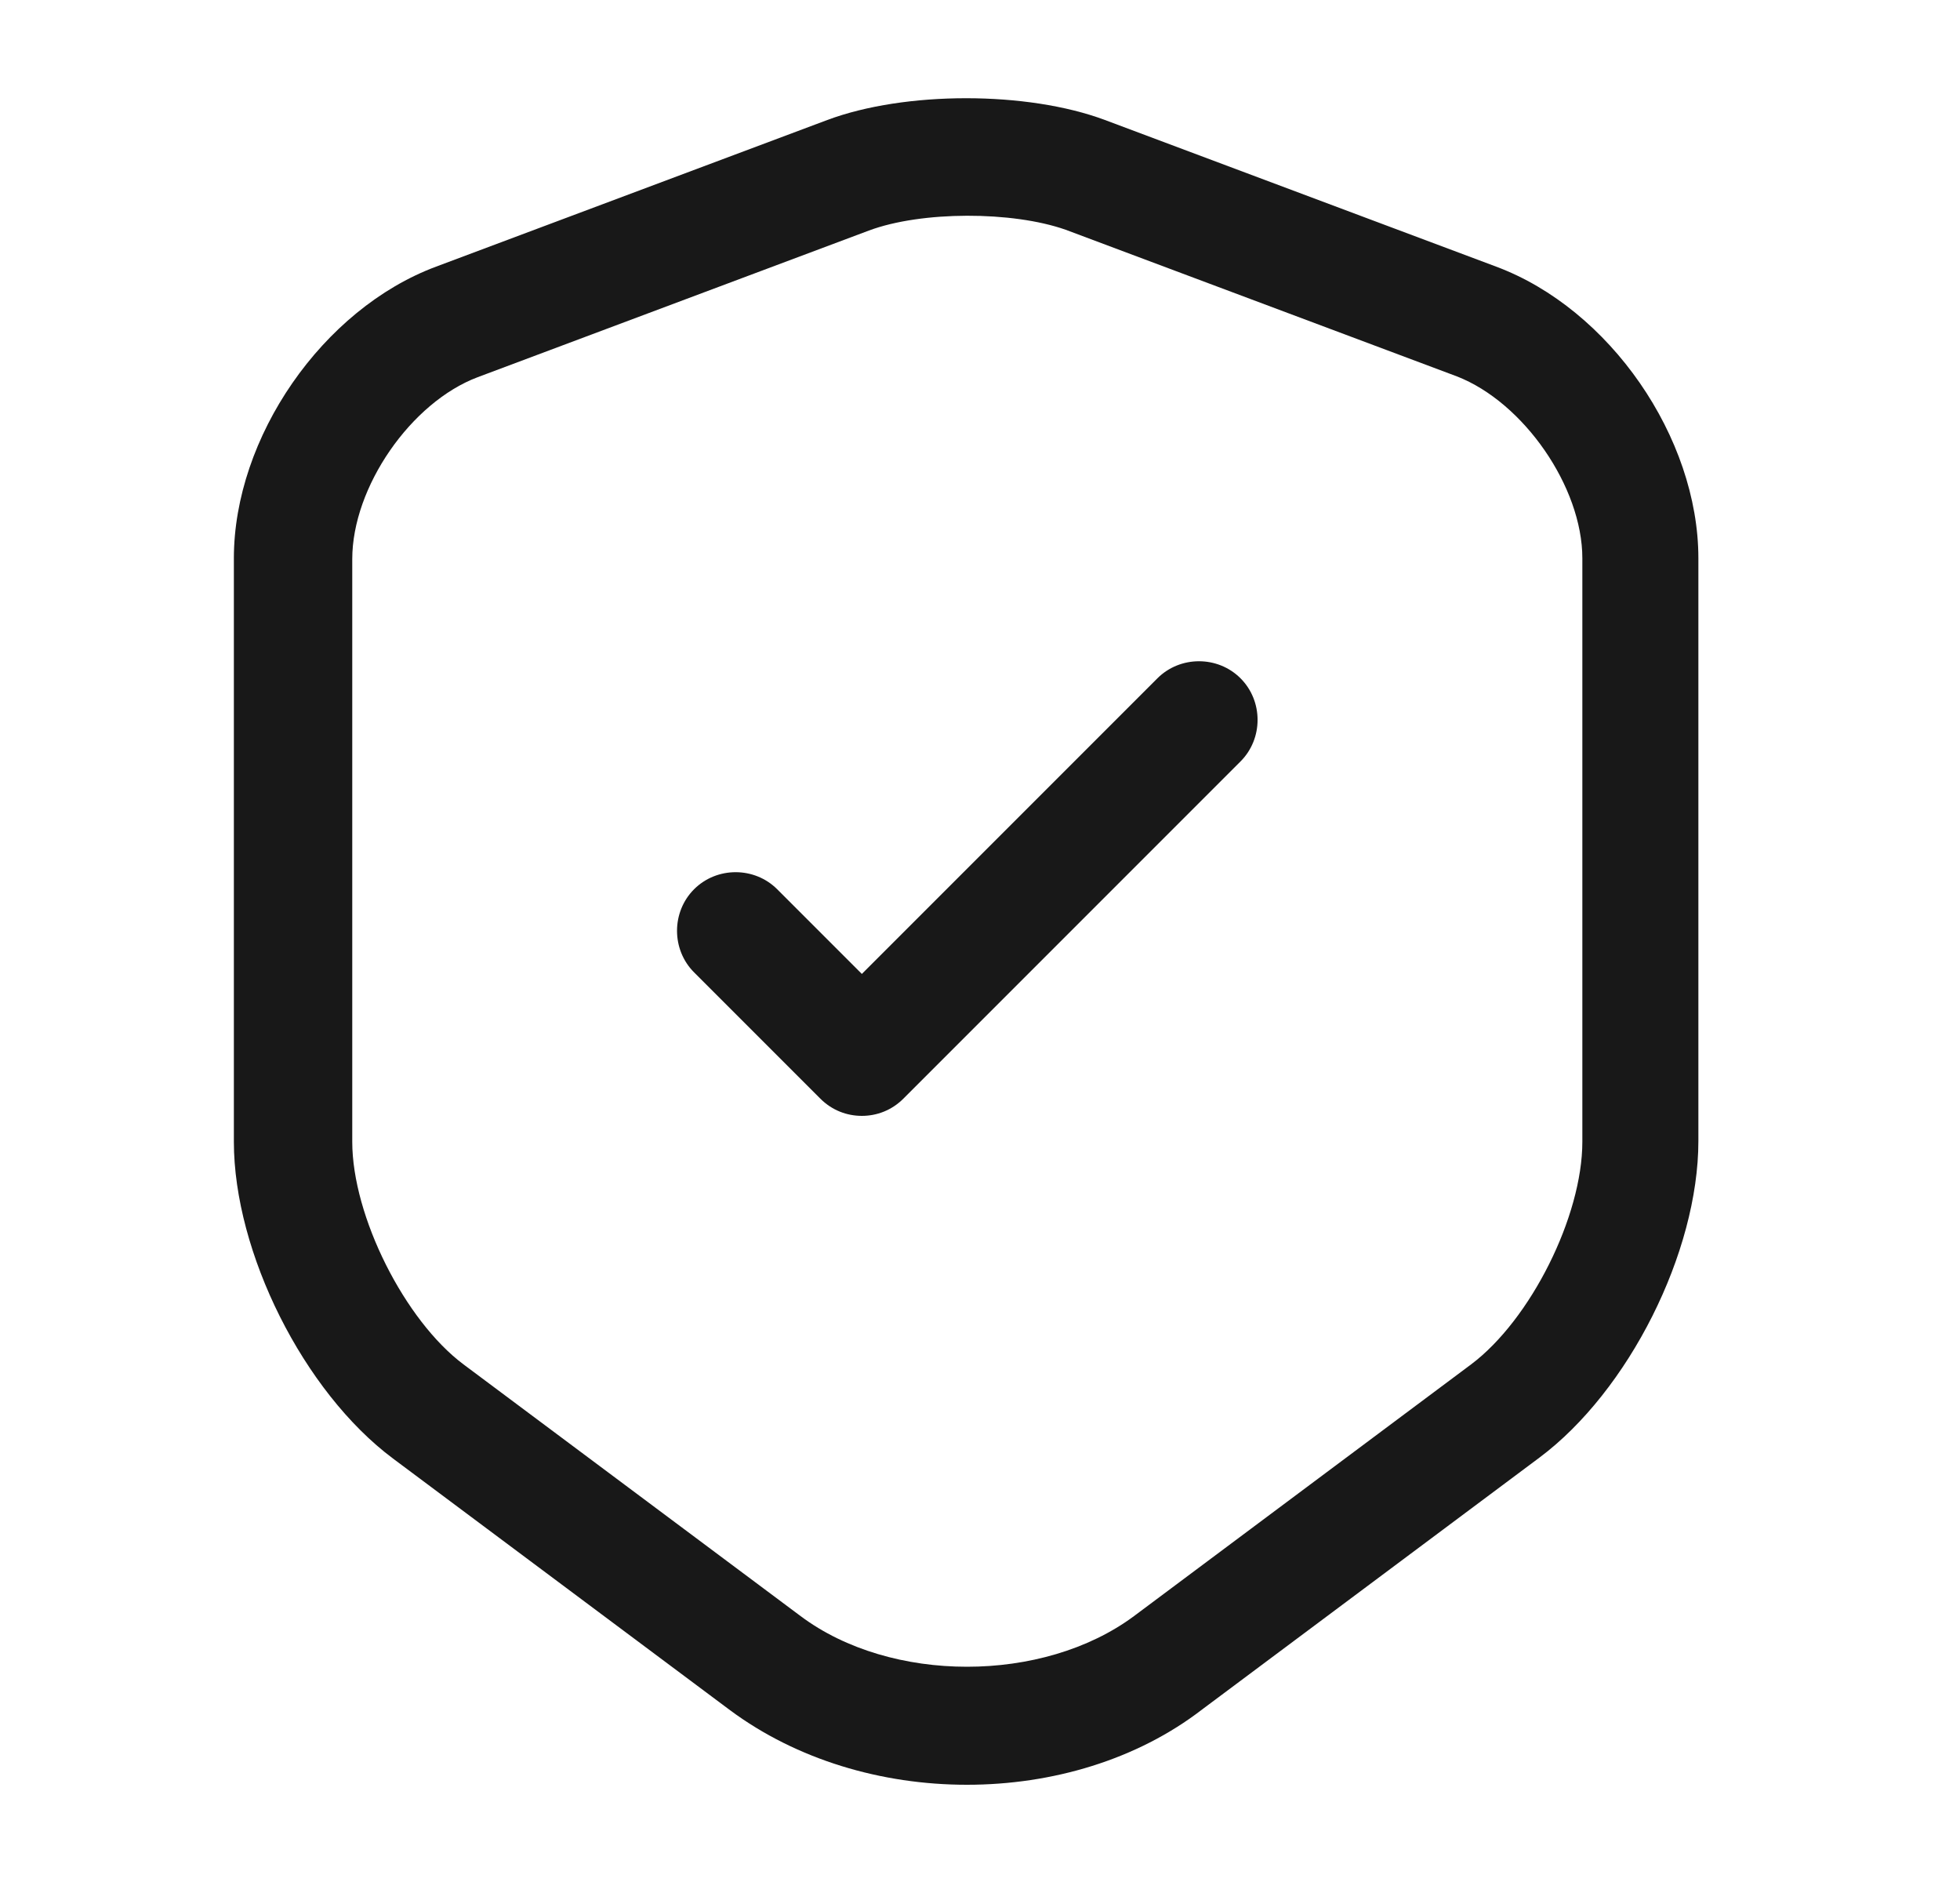
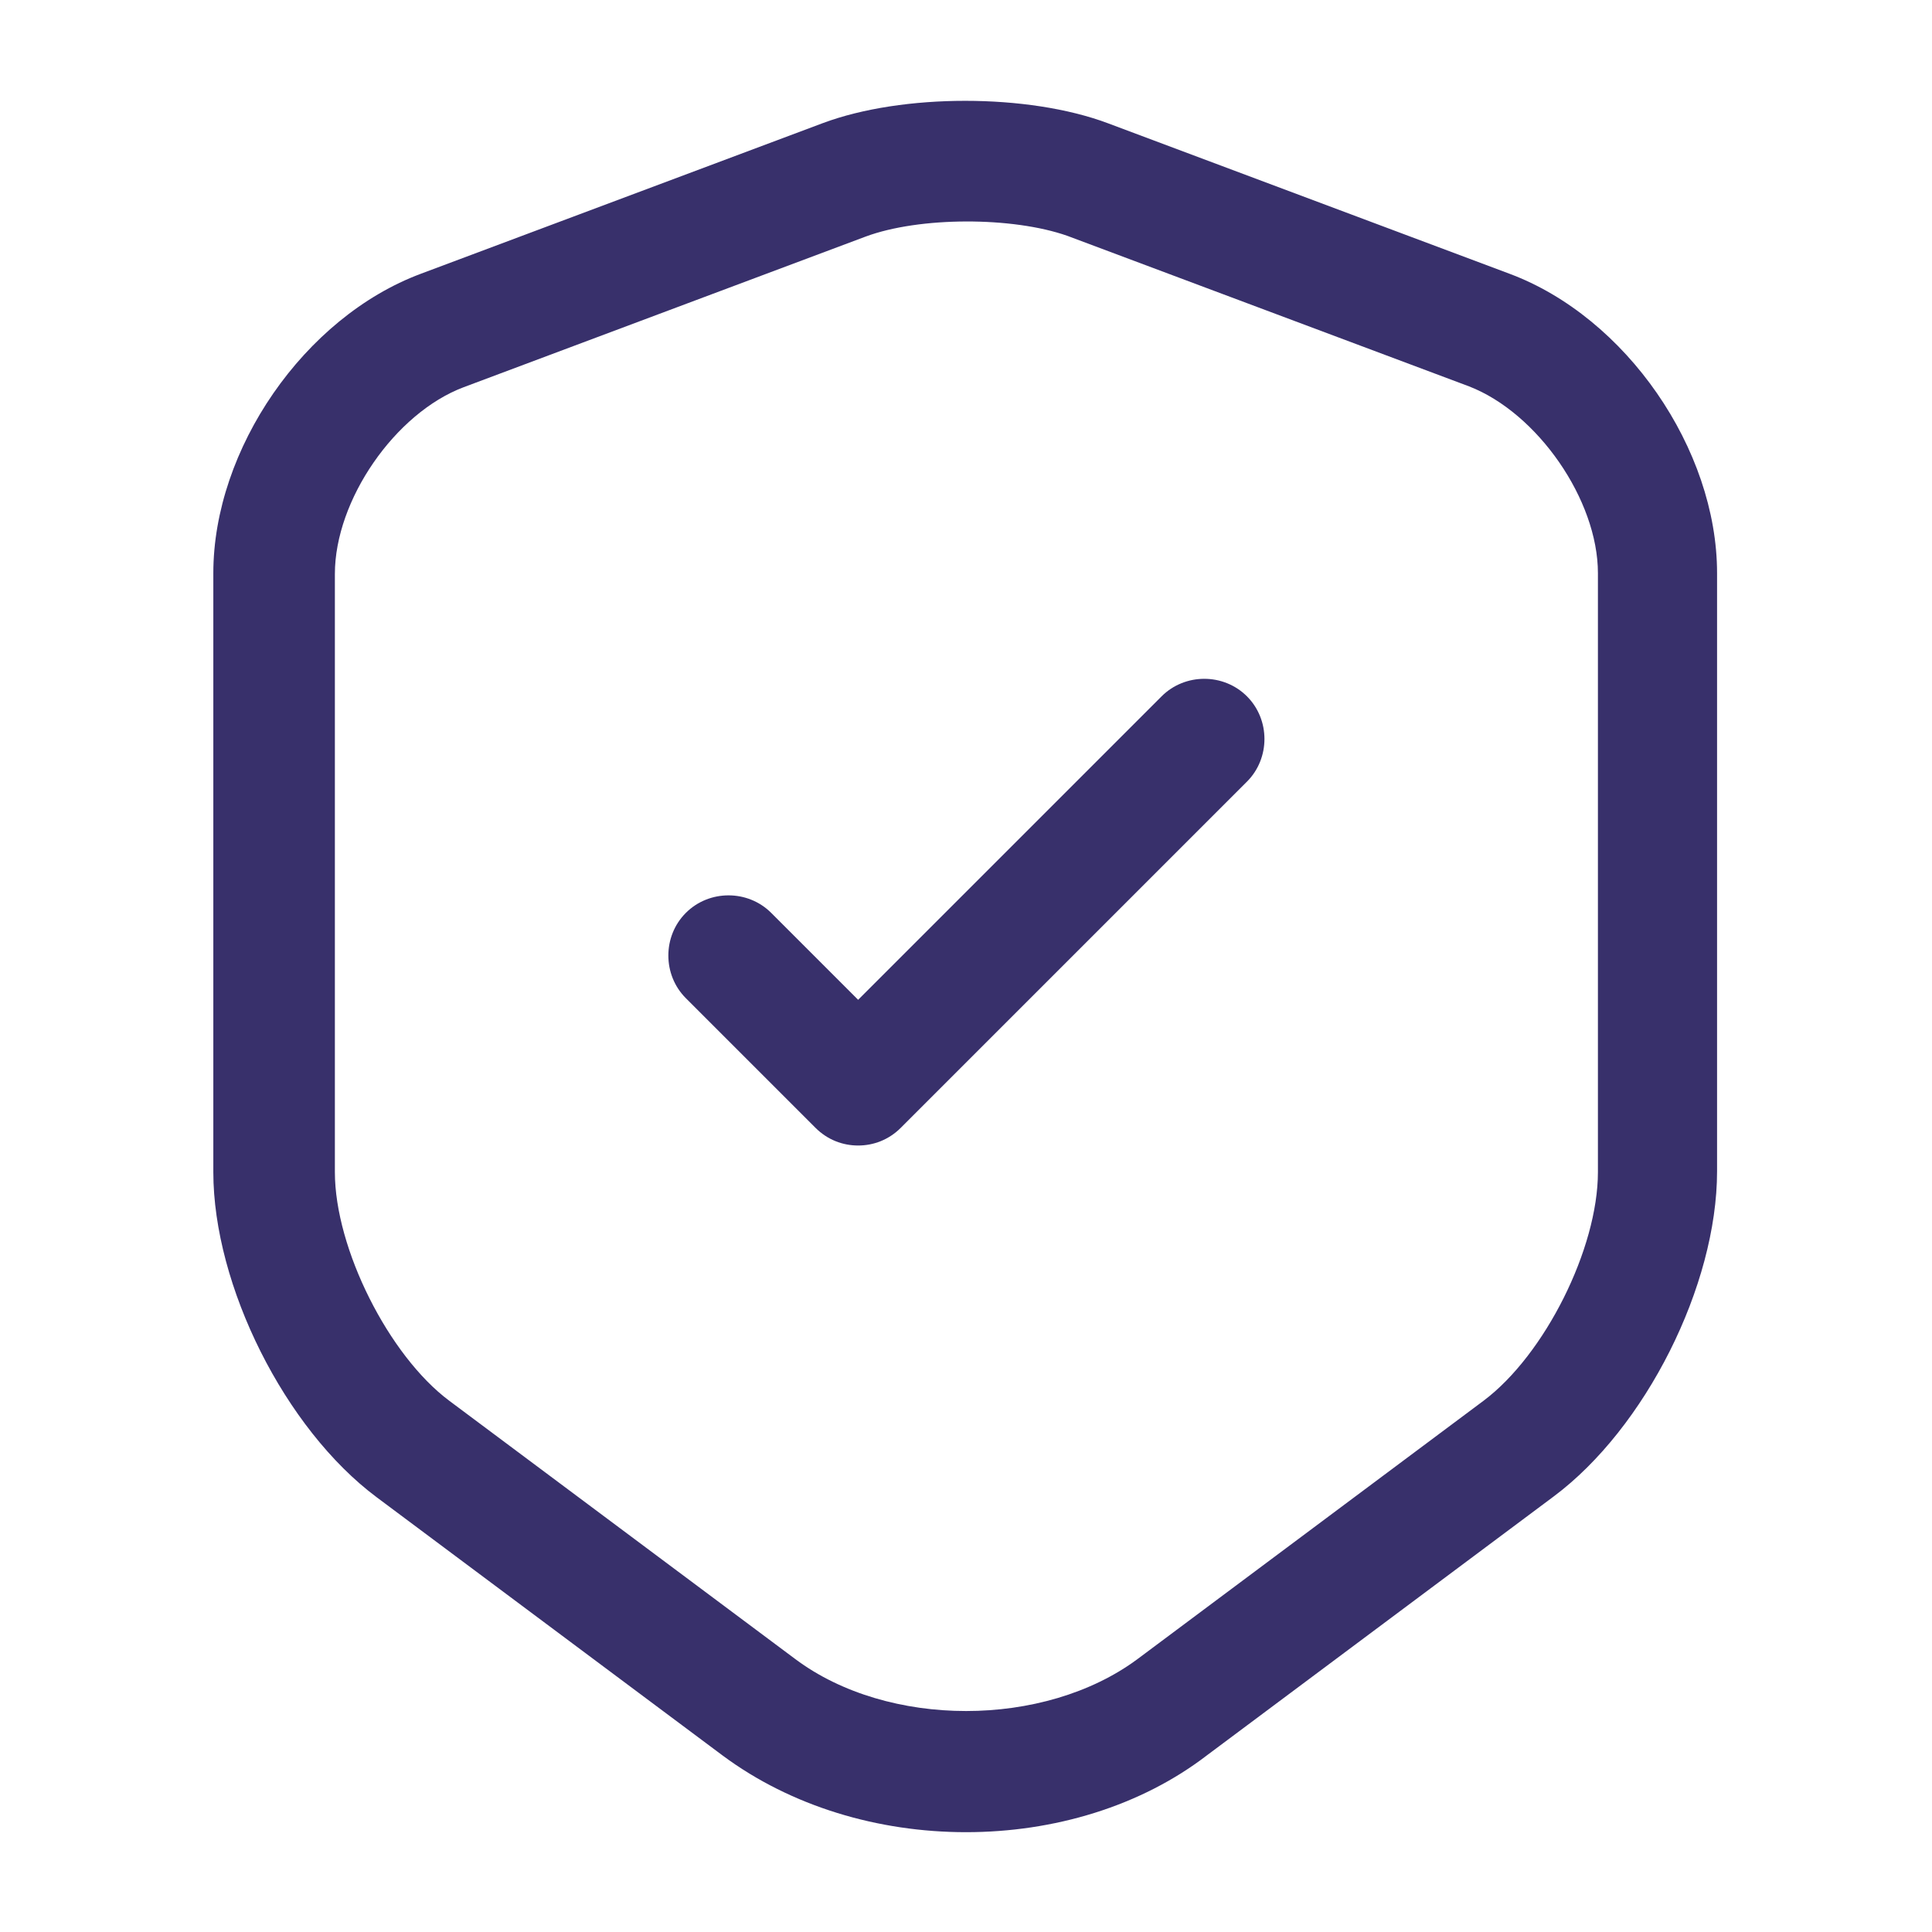
- <svg xmlns="http://www.w3.org/2000/svg" width="25" height="24" viewBox="0 0 25 24" fill="none">
-   <path d="M12.333 22.76C11.243 22.76 10.163 22.44 9.313 21.81L5.013 18.6C3.873 17.75 2.983 15.97 2.983 14.56V7.12C2.983 5.58 4.113 3.94 5.563 3.4L10.553 1.53C11.543 1.16 13.103 1.16 14.093 1.53L19.083 3.4C20.533 3.94 21.663 5.58 21.663 7.12V14.55C21.663 15.97 20.773 17.74 19.633 18.59L15.333 21.8C14.503 22.44 13.423 22.76 12.333 22.76ZM11.083 2.94L6.093 4.81C5.243 5.13 4.493 6.21 4.493 7.13V14.56C4.493 15.51 5.163 16.84 5.913 17.4L10.213 20.61C11.363 21.47 13.303 21.47 14.463 20.61L18.763 17.4C19.523 16.83 20.183 15.51 20.183 14.56V7.12C20.183 6.21 19.433 5.13 18.583 4.8L13.593 2.93C12.913 2.69 11.753 2.69 11.083 2.94Z" fill="#181818" />
-   <path d="M10.993 14.23C10.803 14.23 10.613 14.16 10.463 14.01L8.853 12.4C8.563 12.11 8.563 11.63 8.853 11.34C9.143 11.05 9.623 11.05 9.913 11.34L10.993 12.42L14.763 8.65C15.053 8.36 15.533 8.36 15.823 8.65C16.113 8.94 16.113 9.42 15.823 9.71L11.523 14.01C11.373 14.16 11.183 14.23 10.993 14.23Z" fill="#181818" />
+ <svg xmlns="http://www.w3.org/2000/svg" width="24" height="24" viewBox="0 0 24 24" fill="none">
+   <path d="M12 22.76C10.91 22.76 9.83 22.44 8.98 21.81L4.68 18.6C3.54 17.75 2.65 15.97 2.65 14.56V7.12C2.65 5.58 3.78 3.94 5.23 3.4L10.22 1.53C11.21 1.16 12.77 1.16 13.76 1.53L18.75 3.4C20.2 3.94 21.33 5.58 21.33 7.12V14.55C21.33 15.97 20.44 17.74 19.3 18.59L15 21.8C14.17 22.44 13.09 22.76 12 22.76ZM10.75 2.94L5.76 4.81C4.91 5.13 4.16 6.21 4.16 7.13V14.56C4.16 15.51 4.83 16.84 5.58 17.4L9.88 20.61C11.03 21.47 12.97 21.47 14.13 20.61L18.43 17.4C19.19 16.83 19.85 15.51 19.85 14.56V7.12C19.85 6.21 19.1 5.13 18.25 4.8L13.26 2.93C12.58 2.69 11.42 2.69 10.75 2.94Z" fill="#38306B" />
+   <path d="M10.66 14.23C10.47 14.23 10.28 14.16 10.13 14.01L8.52 12.4C8.23 12.11 8.23 11.63 8.52 11.34C8.81 11.05 9.29 11.05 9.58 11.34L10.66 12.42L14.43 8.65C14.72 8.36 15.2 8.36 15.49 8.65C15.78 8.94 15.78 9.42 15.49 9.71L11.19 14.01C11.04 14.16 10.85 14.23 10.66 14.23Z" fill="#38306B" />
</svg>
